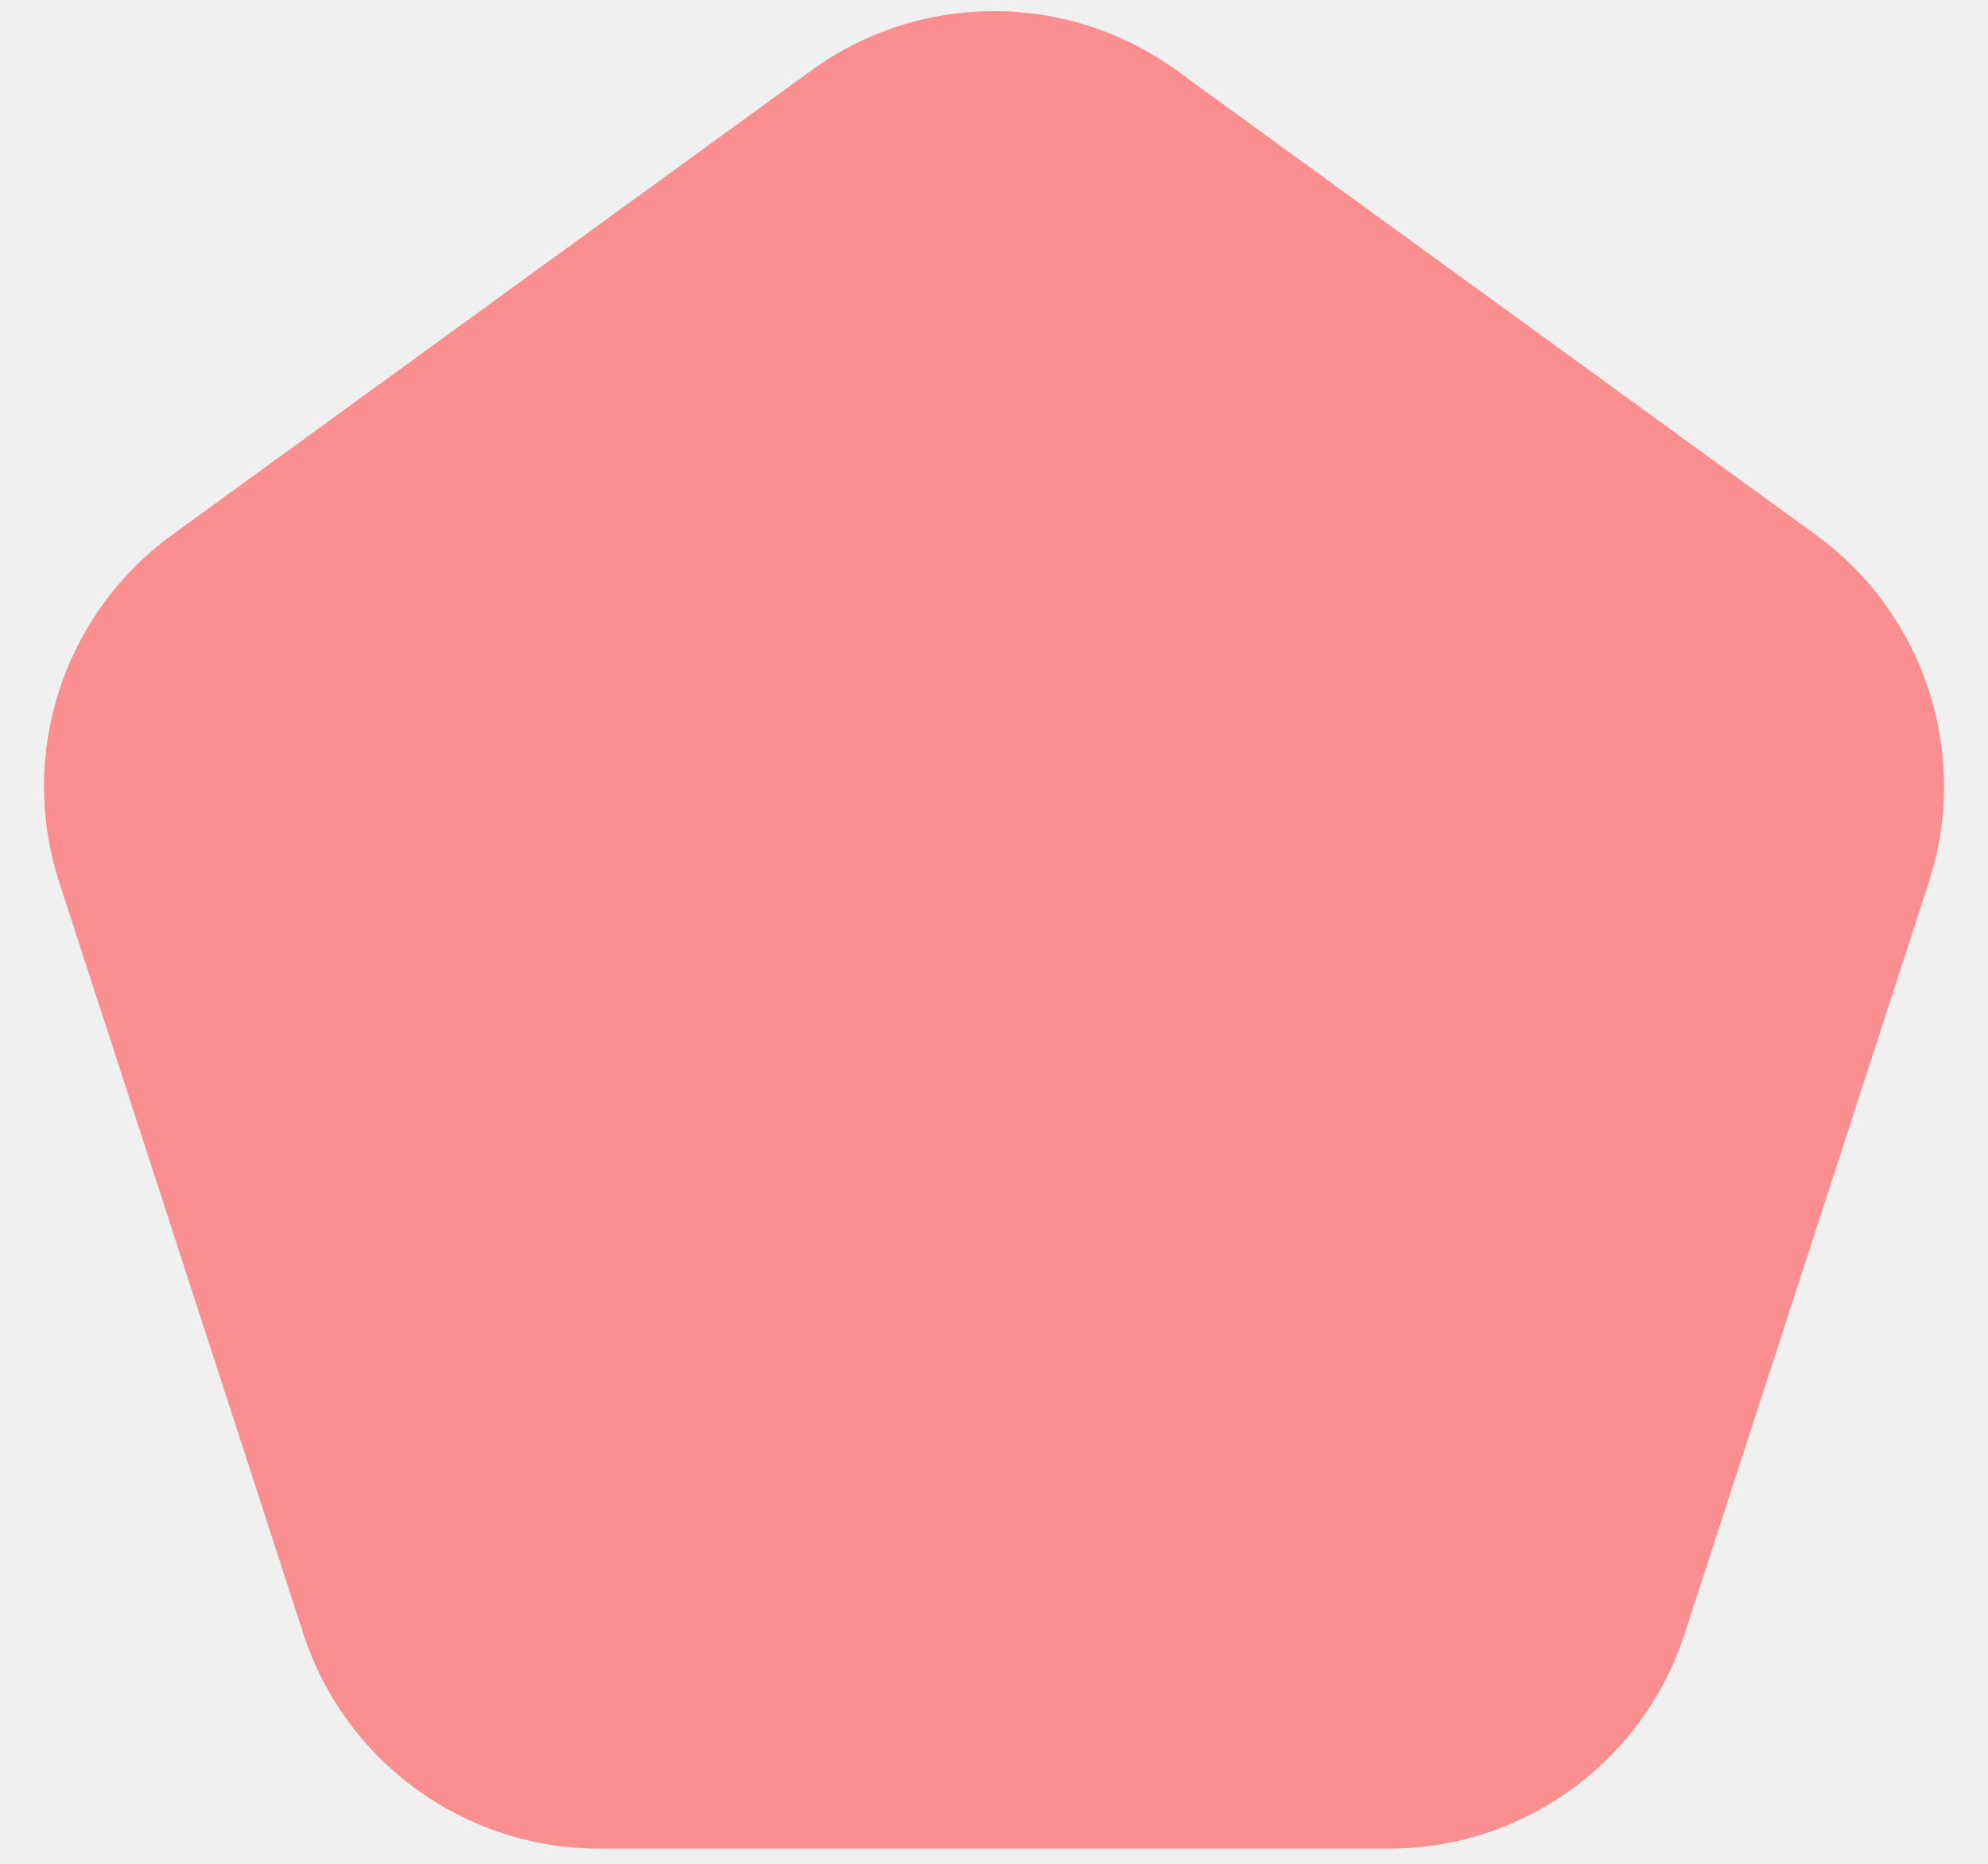
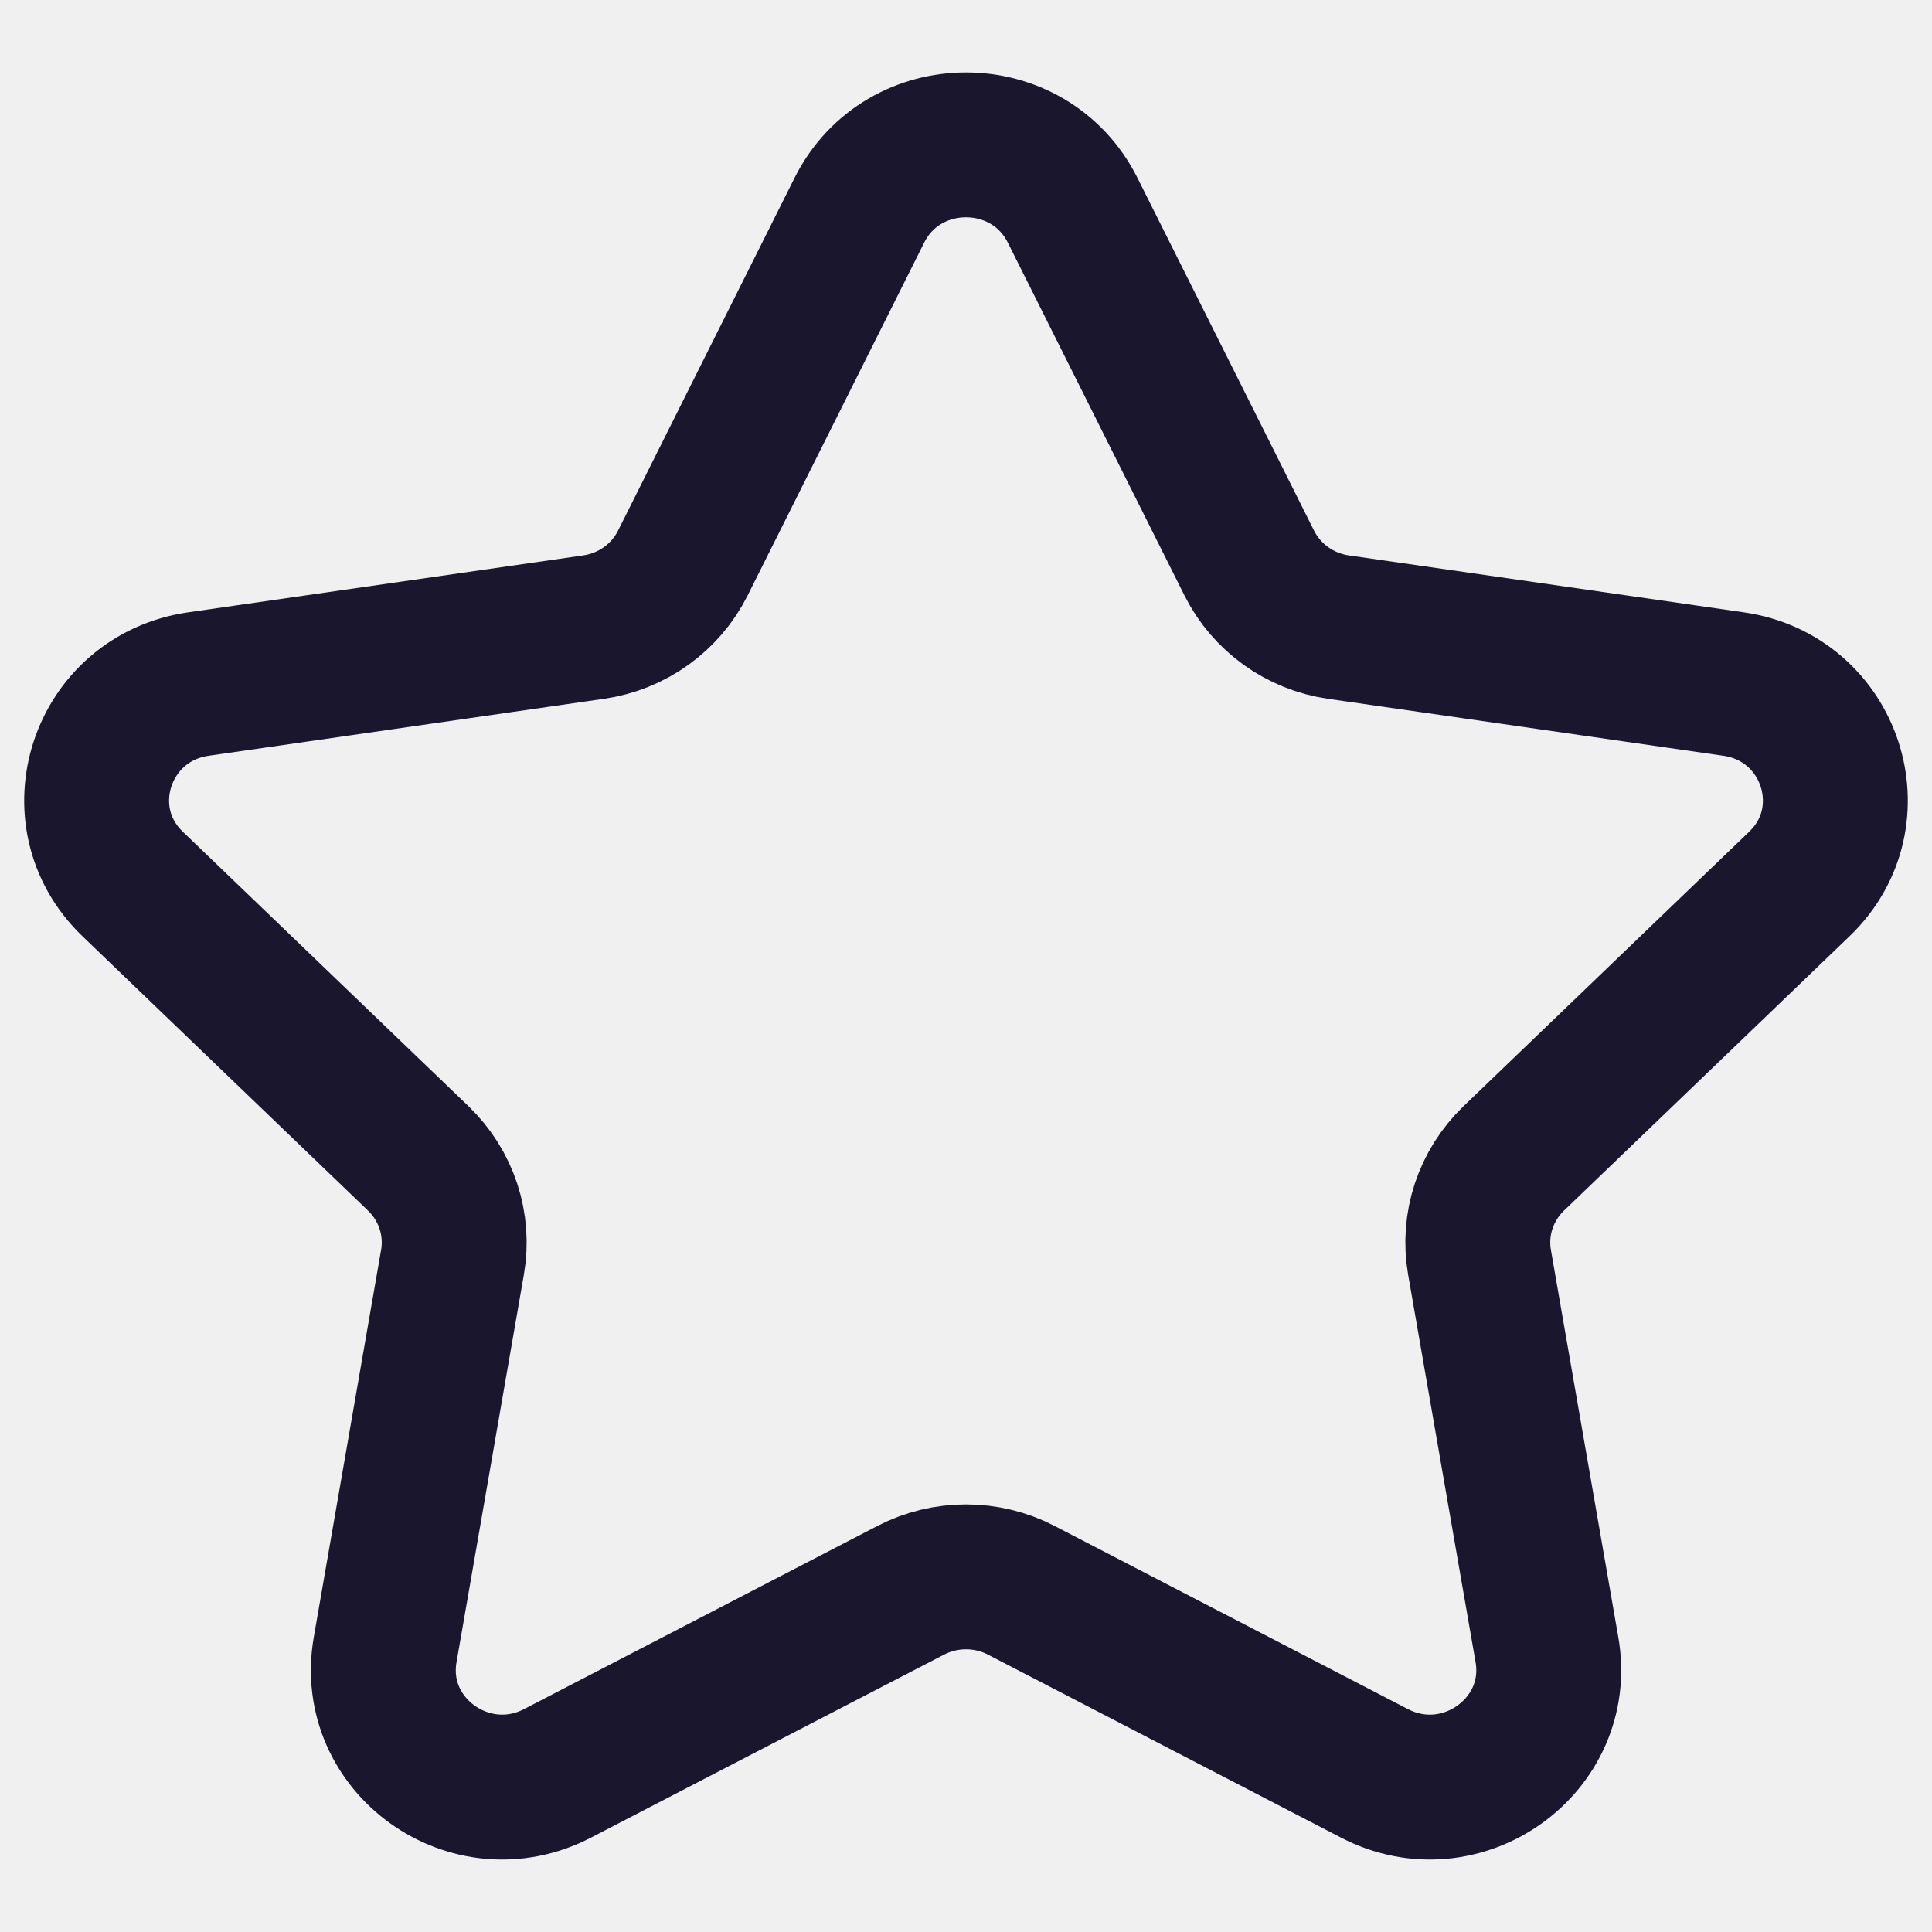
- <svg xmlns="http://www.w3.org/2000/svg" width="32" height="30" viewBox="0 0 32 30" fill="none">
-   <path d="M13.061 1.135C14.813 -0.138 17.186 -0.138 18.939 1.135L29.229 8.611C30.982 9.885 31.715 12.142 31.045 14.202L27.115 26.298C26.445 28.358 24.526 29.753 22.36 29.753H9.64C7.474 29.753 5.554 28.358 4.885 26.298L0.955 14.202C0.285 12.142 1.019 9.885 2.771 8.611L13.061 1.135Z" fill="#F94545" />
-   <path d="M13.061 1.135C14.813 -0.138 17.186 -0.138 18.939 1.135L29.229 8.611C30.982 9.885 31.715 12.142 31.045 14.202L27.115 26.298C26.445 28.358 24.526 29.753 22.36 29.753H9.64C7.474 29.753 5.554 28.358 4.885 26.298L0.955 14.202C0.285 12.142 1.019 9.885 2.771 8.611L13.061 1.135Z" fill="white" fill-opacity="0.4" />
+ <svg xmlns="http://www.w3.org/2000/svg" width="20" height="20" viewBox="0 0 20 20" fill="none">
+   <path fill-rule="evenodd" clip-rule="evenodd" d="M11.104 2.177L12.932 5.828C13.111 6.186 13.457 6.435 13.857 6.492L17.945 7.081C18.955 7.226 19.357 8.451 18.626 9.152L15.67 11.992C15.38 12.272 15.247 12.673 15.316 13.068L16.014 17.078C16.186 18.07 15.13 18.827 14.227 18.357L10.573 16.463C10.215 16.277 9.786 16.277 9.427 16.463L5.773 18.357C4.87 18.827 3.814 18.07 3.987 17.078L4.684 13.068C4.753 12.673 4.62 12.272 4.33 11.992L1.374 9.152C0.643 8.451 1.045 7.226 2.055 7.081L6.143 6.492C6.544 6.435 6.89 6.186 7.069 5.828L8.896 2.177C9.348 1.274 10.652 1.274 11.104 2.177Z" stroke="#1A162E" stroke-width="1.5" stroke-linecap="round" stroke-linejoin="round" />
</svg>
